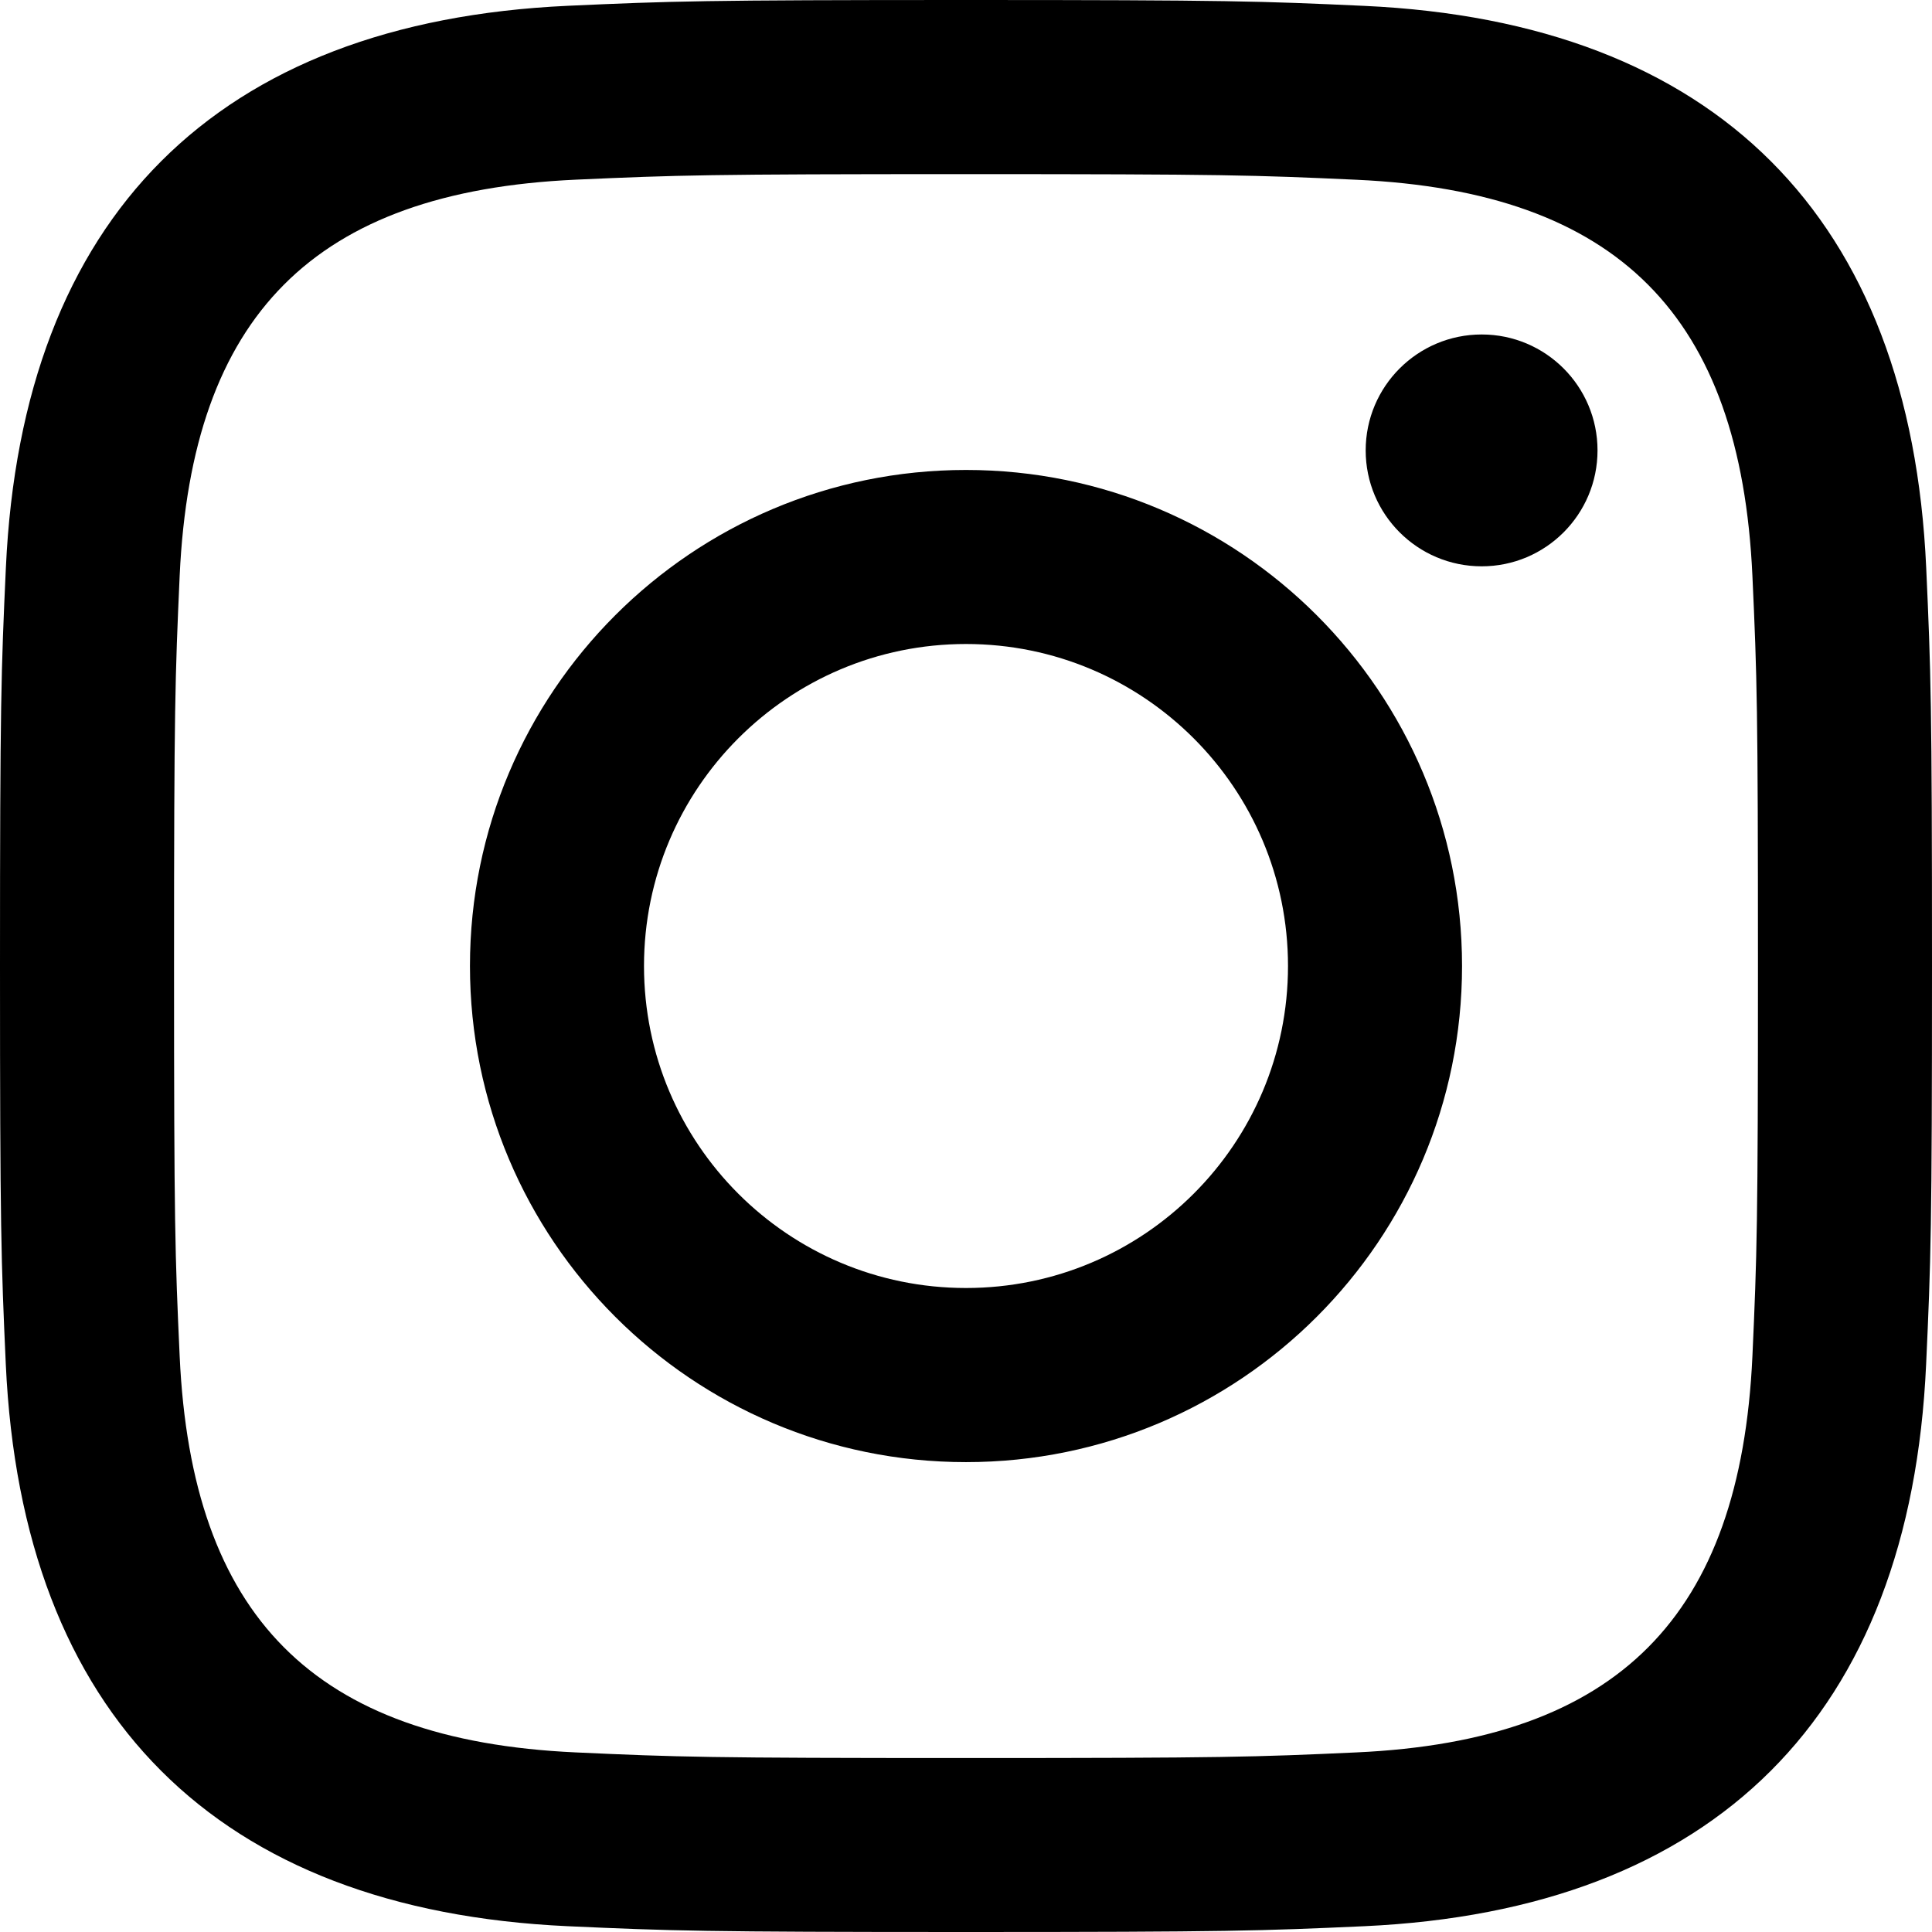
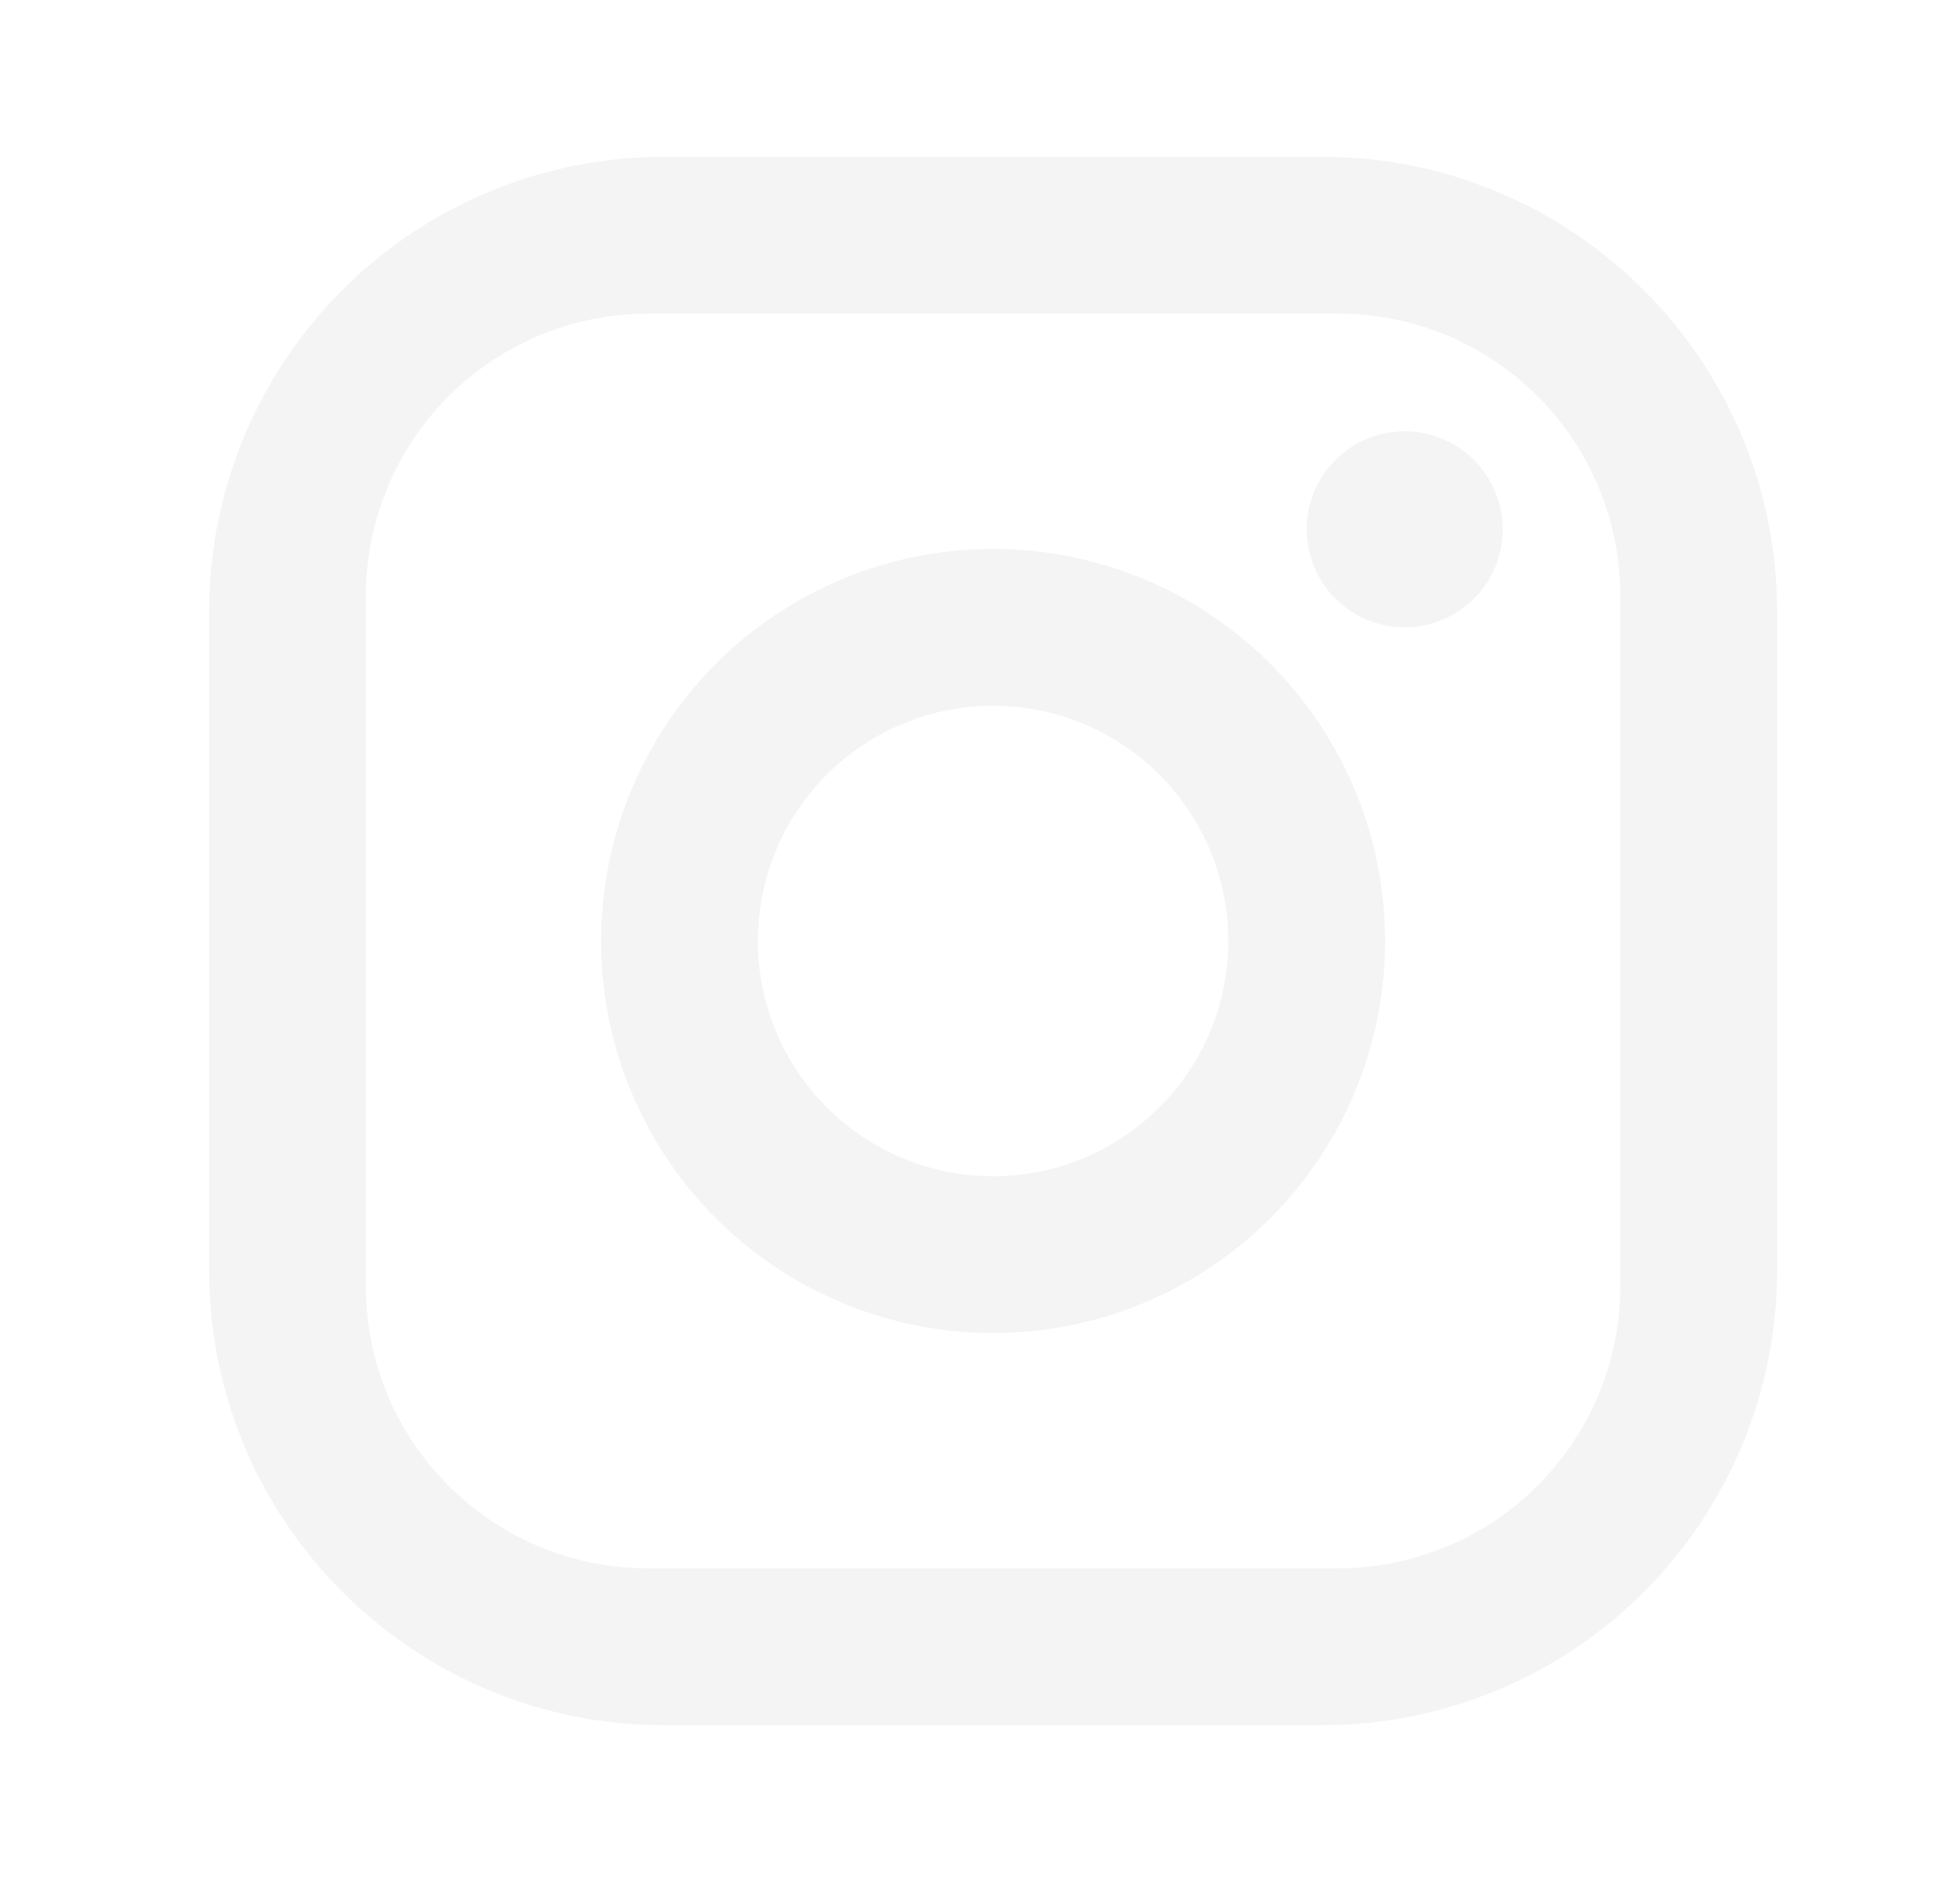
- <svg xmlns="http://www.w3.org/2000/svg" width="24" height="24" viewBox="0 0 24 24">
-   <path d="M12 2.163c3.204 0 3.584.012 4.85.07 3.252.148 4.771 1.691 4.919 4.919.058 1.265.069 1.645.069 4.849 0 3.205-.012 3.584-.069 4.849-.149 3.225-1.664 4.771-4.919 4.919-1.266.058-1.644.07-4.85.07-3.204 0-3.584-.012-4.849-.07-3.26-.149-4.771-1.699-4.919-4.92-.058-1.265-.07-1.644-.07-4.849 0-3.204.013-3.583.07-4.849.149-3.227 1.664-4.771 4.919-4.919 1.266-.057 1.645-.069 4.849-.069zm0-2.163c-3.259 0-3.667.014-4.947.072-4.358.2-6.78 2.618-6.98 6.98-.059 1.281-.073 1.689-.073 4.948 0 3.259.014 3.668.072 4.948.2 4.358 2.618 6.78 6.98 6.98 1.281.058 1.689.072 4.948.072 3.259 0 3.668-.014 4.948-.072 4.354-.2 6.782-2.618 6.979-6.98.059-1.28.073-1.689.073-4.948 0-3.259-.014-3.667-.072-4.947-.196-4.354-2.617-6.78-6.979-6.98-1.281-.059-1.69-.073-4.949-.073zm0 5.838c-3.403 0-6.162 2.759-6.162 6.162s2.759 6.163 6.162 6.163 6.162-2.759 6.162-6.163c0-3.403-2.759-6.162-6.162-6.162zm0 10.162c-2.209 0-4-1.79-4-4 0-2.209 1.791-4 4-4s4 1.791 4 4c0 2.21-1.791 4-4 4zm6.406-11.845c-.796 0-1.441.645-1.441 1.44s.645 1.44 1.441 1.44c.795 0 1.439-.645 1.439-1.44s-.644-1.44-1.439-1.44z" />
+ <svg xmlns="http://www.w3.org/2000/svg" width="25" height="24" viewBox="0 0 25 24" fill="none">
+   <path d="M8.467 2H16.867C20.067 2 22.667 4.6 22.667 7.8V16.2C22.667 17.738 22.056 19.213 20.968 20.301C19.88 21.389 18.405 22 16.867 22H8.467C5.267 22 2.667 19.4 2.667 16.2V7.8C2.667 6.262 3.278 4.786 4.366 3.699C5.453 2.611 6.928 2 8.467 2ZM8.267 4C7.312 4 6.396 4.379 5.721 5.054C5.046 5.73 4.667 6.645 4.667 7.6V16.4C4.667 18.39 6.277 20 8.267 20H17.067C18.021 20 18.937 19.621 19.612 18.946C20.288 18.27 20.667 17.355 20.667 16.4V7.6C20.667 5.61 19.057 4 17.067 4H8.267ZM17.917 5.5C18.248 5.5 18.566 5.632 18.801 5.866C19.035 6.101 19.167 6.418 19.167 6.75C19.167 7.082 19.035 7.399 18.801 7.634C18.566 7.868 18.248 8 17.917 8C17.585 8 17.267 7.868 17.033 7.634C16.798 7.399 16.667 7.082 16.667 6.75C16.667 6.418 16.798 6.101 17.033 5.866C17.267 5.632 17.585 5.5 17.917 5.5ZM12.667 7C13.993 7 15.265 7.527 16.202 8.464C17.14 9.402 17.667 10.674 17.667 12C17.667 13.326 17.14 14.598 16.202 15.536C15.265 16.473 13.993 17 12.667 17C11.341 17 10.069 16.473 9.131 15.536C8.194 14.598 7.667 13.326 7.667 12C7.667 10.674 8.194 9.402 9.131 8.464C10.069 7.527 11.341 7 12.667 7ZM12.667 9C11.871 9 11.108 9.316 10.545 9.879C9.983 10.441 9.667 11.204 9.667 12C9.667 12.796 9.983 13.559 10.545 14.121C11.108 14.684 11.871 15 12.667 15C13.462 15 14.226 14.684 14.788 14.121C15.351 13.559 15.667 12.796 15.667 12C15.667 11.204 15.351 10.441 14.788 9.879C14.226 9.316 13.462 9 12.667 9Z" fill="#F4F4F4" />
</svg>
